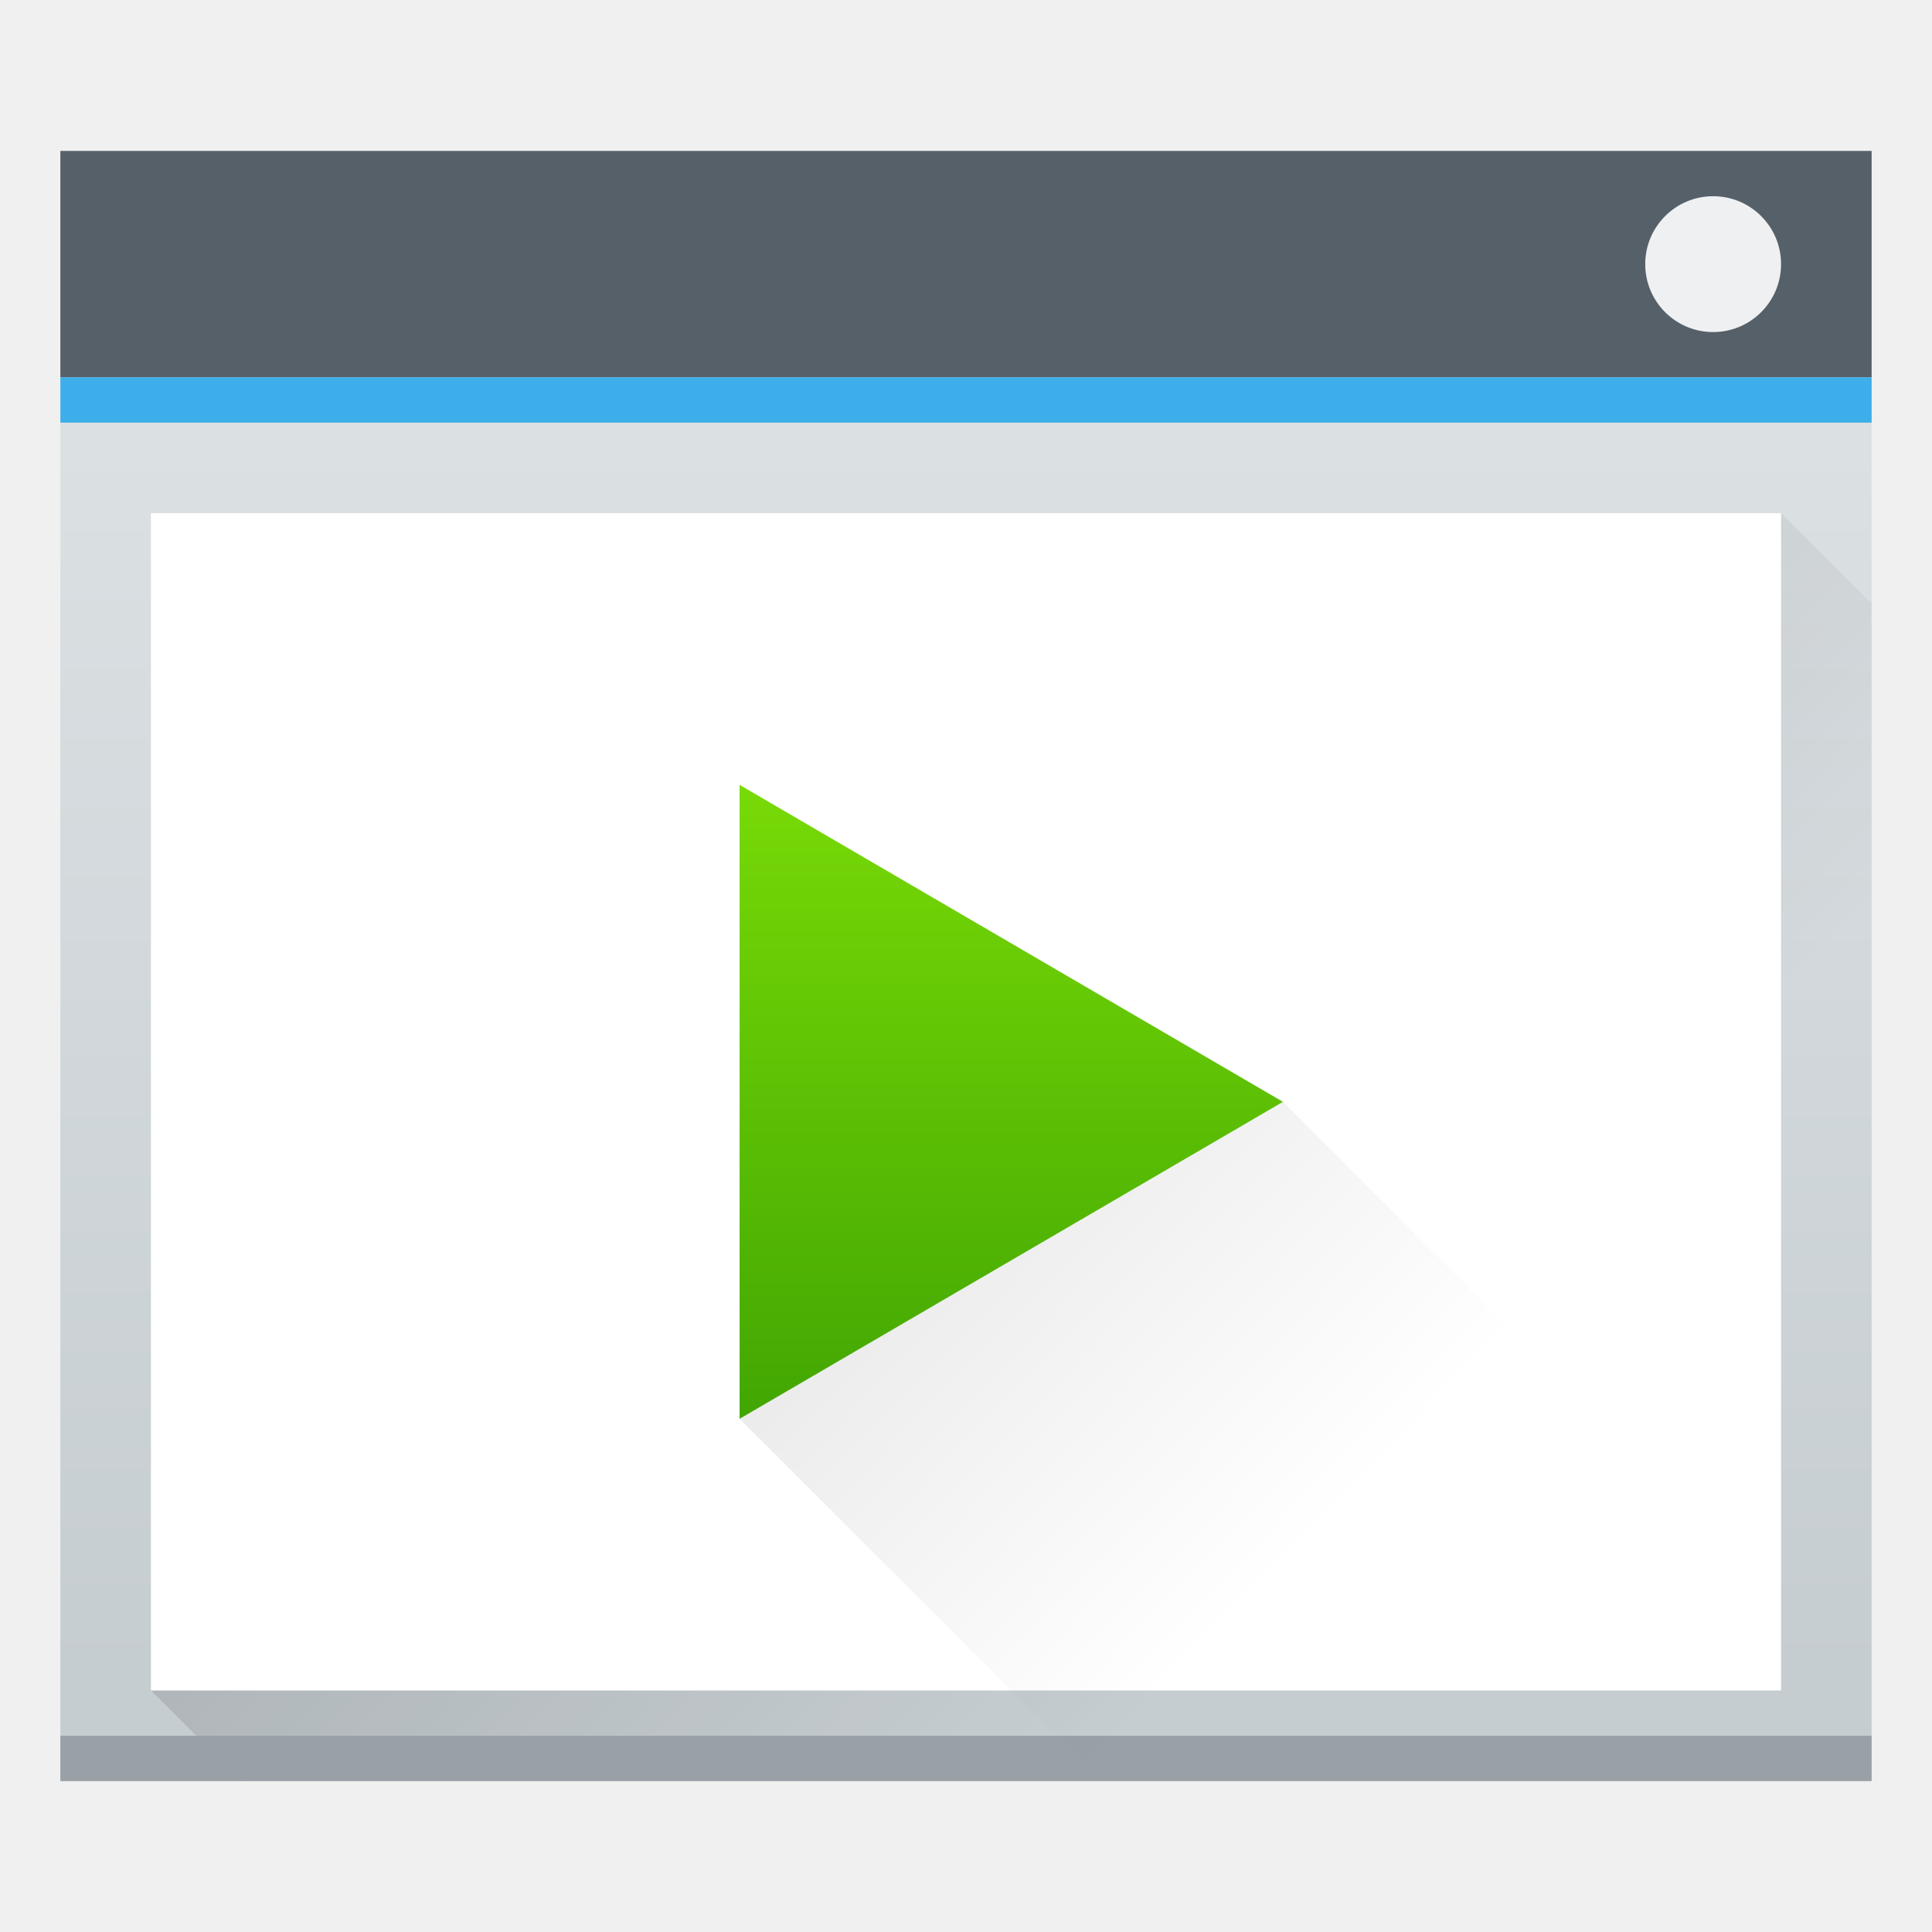
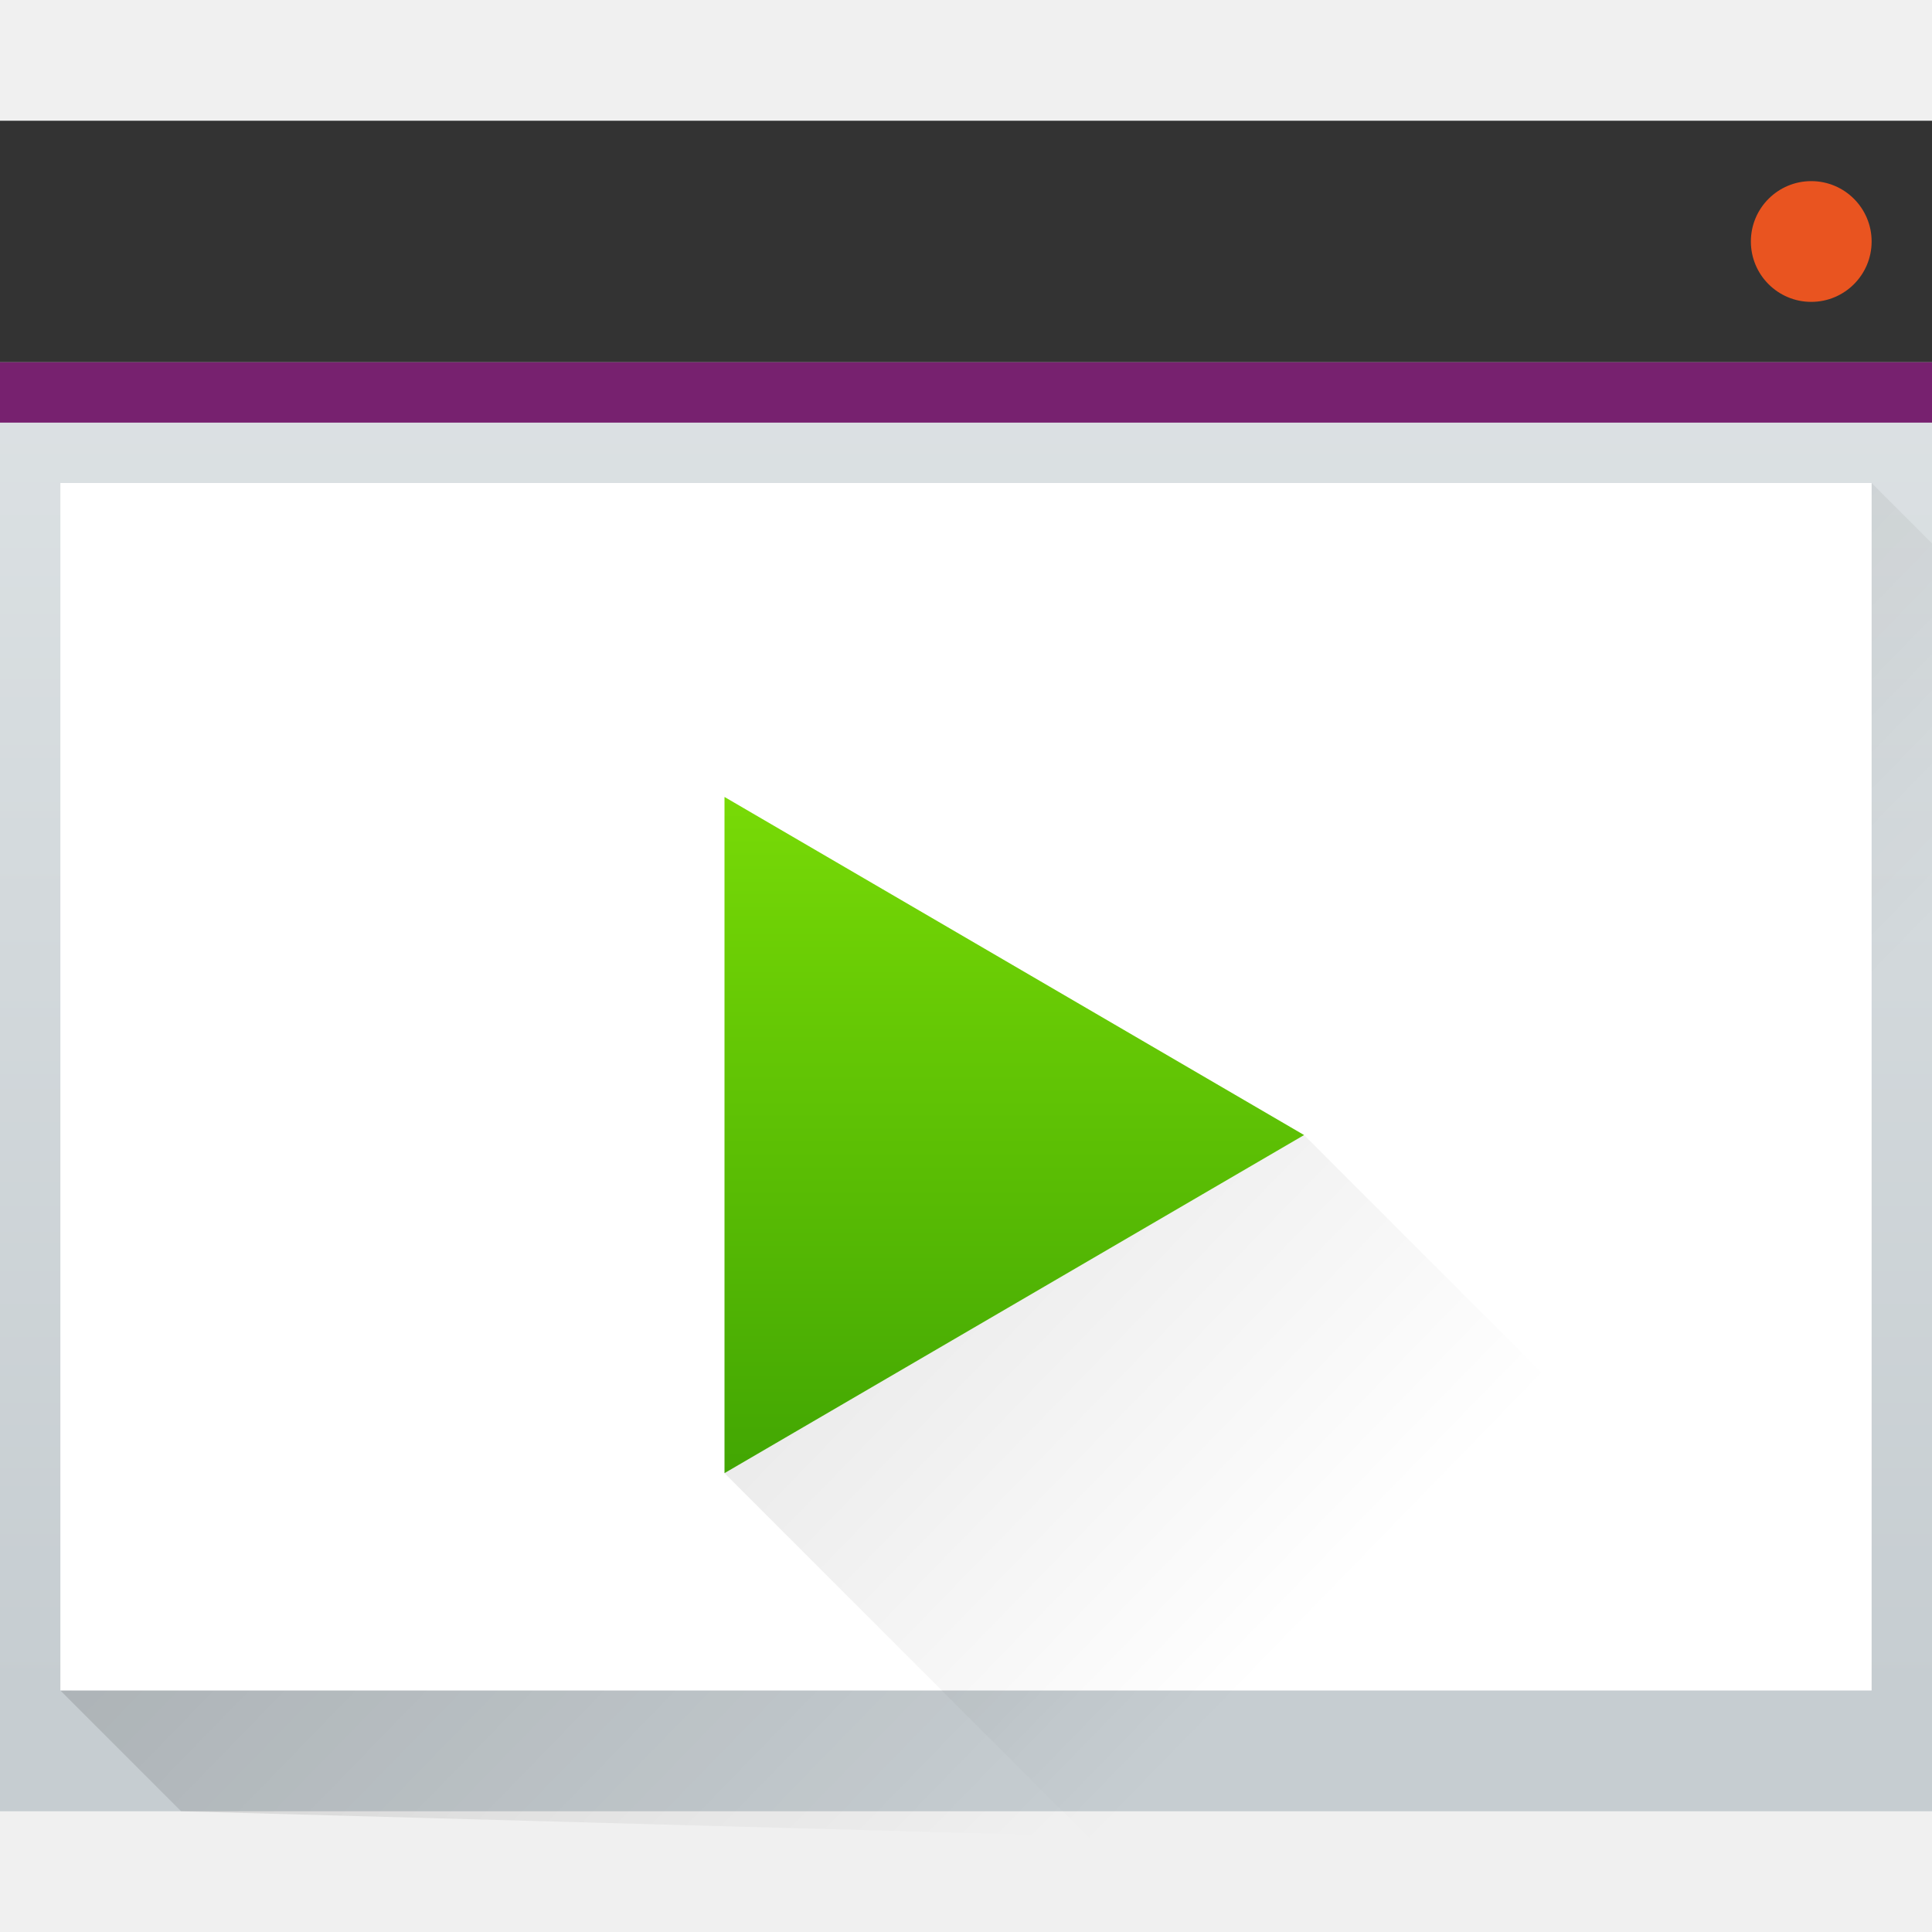
<svg xmlns="http://www.w3.org/2000/svg" xmlns:xlink="http://www.w3.org/1999/xlink" width="32" height="32" viewBox="0 0 32 32" version="1.1" id="svg41">
  <defs id="defs21">
    <linearGradient id="linearGradient4393">
      <stop style="stop-color:#000000;stop-opacity:1;" offset="0" id="stop2" />
      <stop style="stop-color:#000000;stop-opacity:0;" offset="1" id="stop4" />
    </linearGradient>
-     <linearGradient gradientTransform="matrix(1,0,0,0.8750001,-384.3214,-448.8232)" xlink:href="#linearGradient4298" id="linearGradient4308" y1="539.798" y2="527.798" x2="0" gradientUnits="userSpaceOnUse" />
+     <linearGradient gradientTransform="matrix(1.066667,0,0,0.9333335,-411.0095,-479.4115)" xlink:href="#linearGradient4298" id="linearGradient4308" y1="539.798" y2="527.798" x2="0" gradientUnits="userSpaceOnUse" />
    <linearGradient id="linearGradient4298">
      <stop style="stop-color:#42a603" id="stop8" />
      <stop offset="1" style="stop-color:#78da06" id="stop10" />
    </linearGradient>
-     <linearGradient gradientTransform="matrix(0.9374991,0,0,0.9642838,1.000021,0.5714528)" xlink:href="#linearGradient4393" id="linearGradient4256" y1="11" x1="5" y2="27" x2="21" gradientUnits="userSpaceOnUse" />
-     <linearGradient id="linearGradient4643-8" xlink:href="#linearGradient4303-6" y1="543.798" y2="502.655" x2="0" gradientUnits="userSpaceOnUse" gradientTransform="matrix(0.6249999,0,0,0.6124978,-239.3572,-305.3758)" />
+     <linearGradient gradientTransform="matrix(0.9999991,0,0,1.028569,2.22e-5,-0.05711698)" xlink:href="#linearGradient4393" id="linearGradient4256" y1="11" x1="5" y2="27" x2="21" gradientUnits="userSpaceOnUse" />
+     <linearGradient id="linearGradient4643-8" xlink:href="#linearGradient4303-6" y1="543.798" y2="502.655" x2="0" gradientUnits="userSpaceOnUse" gradientTransform="matrix(0.6666667,0,0,0.635183,-256.381,-317.2786)" />
    <linearGradient id="linearGradient4303-6">
      <stop style="stop-color:#c6cdd1" id="stop15" />
      <stop offset="1" style="stop-color:#e0e5e7" id="stop17" />
    </linearGradient>
-     <linearGradient id="linearGradient4183" xlink:href="#linearGradient4393" y1="525.798" y2="540.798" x1="391.571" gradientUnits="userSpaceOnUse" x2="406.571" gradientTransform="matrix(0.9374991,0,0,0.9642838,-359.5354,-496.8041)" />
+     <linearGradient id="linearGradient4183" xlink:href="#linearGradient4393" y1="525.798" y2="540.798" x1="391.571" gradientUnits="userSpaceOnUse" x2="406.571" gradientTransform="matrix(0.9999991,0,0,1.028569,-384.5711,-530.5911)" />
  </defs>
-   <rect style="fill:url(#linearGradient4643-8);stroke-width:0.75" height="27" rx="0" y="2.5" x="1" width="30" id="rect23" />
-   <path d="M 2.5,28 29.5,8.5 31,10 31,29.5 4,29.5 Z" style="opacity:0.2;fill:url(#linearGradient4183);fill-rule:evenodd;stroke-width:0.75" id="path25" />
-   <rect style="fill:#99a1a7;stroke-width:0.75" height="0.75" y="28.75" x="1" width="30" id="rect27" />
-   <rect style="fill:#566069;stroke-width:0.75" height="3.75" y="2.5" x="1" width="30" id="rect29" />
-   <rect style="fill:#3daee9;stroke-width:0.75" height="0.75" y="6.25" x="1" width="30" id="rect31" />
-   <rect style="fill:#ffffff;stroke-width:0.75" height="19.5" y="8.5" x="2.5" width="27" id="rect33" />
-   <rect style="fill:#eff0f1;stroke-width:0.75" height="2.25" rx="1.125" y="3.25" x="27.25" width="2.25" id="rect35" />
-   <path style="opacity:0.2;fill:url(#linearGradient4256);fill-rule:evenodd;stroke-width:0.75" d="m 21.25,18.25 -9,5.25 6,6 H 31 V 28 Z" id="path37" />
-   <path style="fill:url(#linearGradient4308);fill-rule:evenodd;stroke-width:0.75" d="m 12.25,13 v 10.5 l 9,-5.25 z" id="path39" />
+   <rect style="fill:url(#linearGradient4643-8);stroke-width:0.789" height="28" rx="0" y="2" x="0" width="32" id="rect23" />
+   <path d="M 1,28 31,8 32,9 32,30.8 3,30 Z" style="opacity:0.2;fill:url(#linearGradient4183);fill-rule:evenodd;stroke-width:0.8" id="path25" />
+   <rect style="fill:#ffffff;stroke-width:0.801" height="20" y="8" x="1" width="30" id="rect33" />
+   <path style="opacity:0.2;fill:url(#linearGradient4256);fill-rule:evenodd;stroke-width:0.8" d="m 21.6,18.8 -9.6,5.6 6.4,6.4 H 32 v -1.6 z" id="path37" />
+   <path style="fill:url(#linearGradient4308);fill-rule:evenodd;stroke-width:0.8" d="m 12,13.2 v 11.2 l 9.6,-5.6 z" id="path39" />
+   <rect style="fill:#333333;fill-opacity:1" id="rect860" width="32" height="4" x="0" y="2" />
+   <circle style="fill:#e95420;fill-opacity:1" id="path1090" cx="30" cy="4" r="1" />
+   <rect style="fill:#77216f;fill-opacity:1" id="rect1462" width="32" height="1" x="-3.0517578e-05" y="6" />
</svg>
